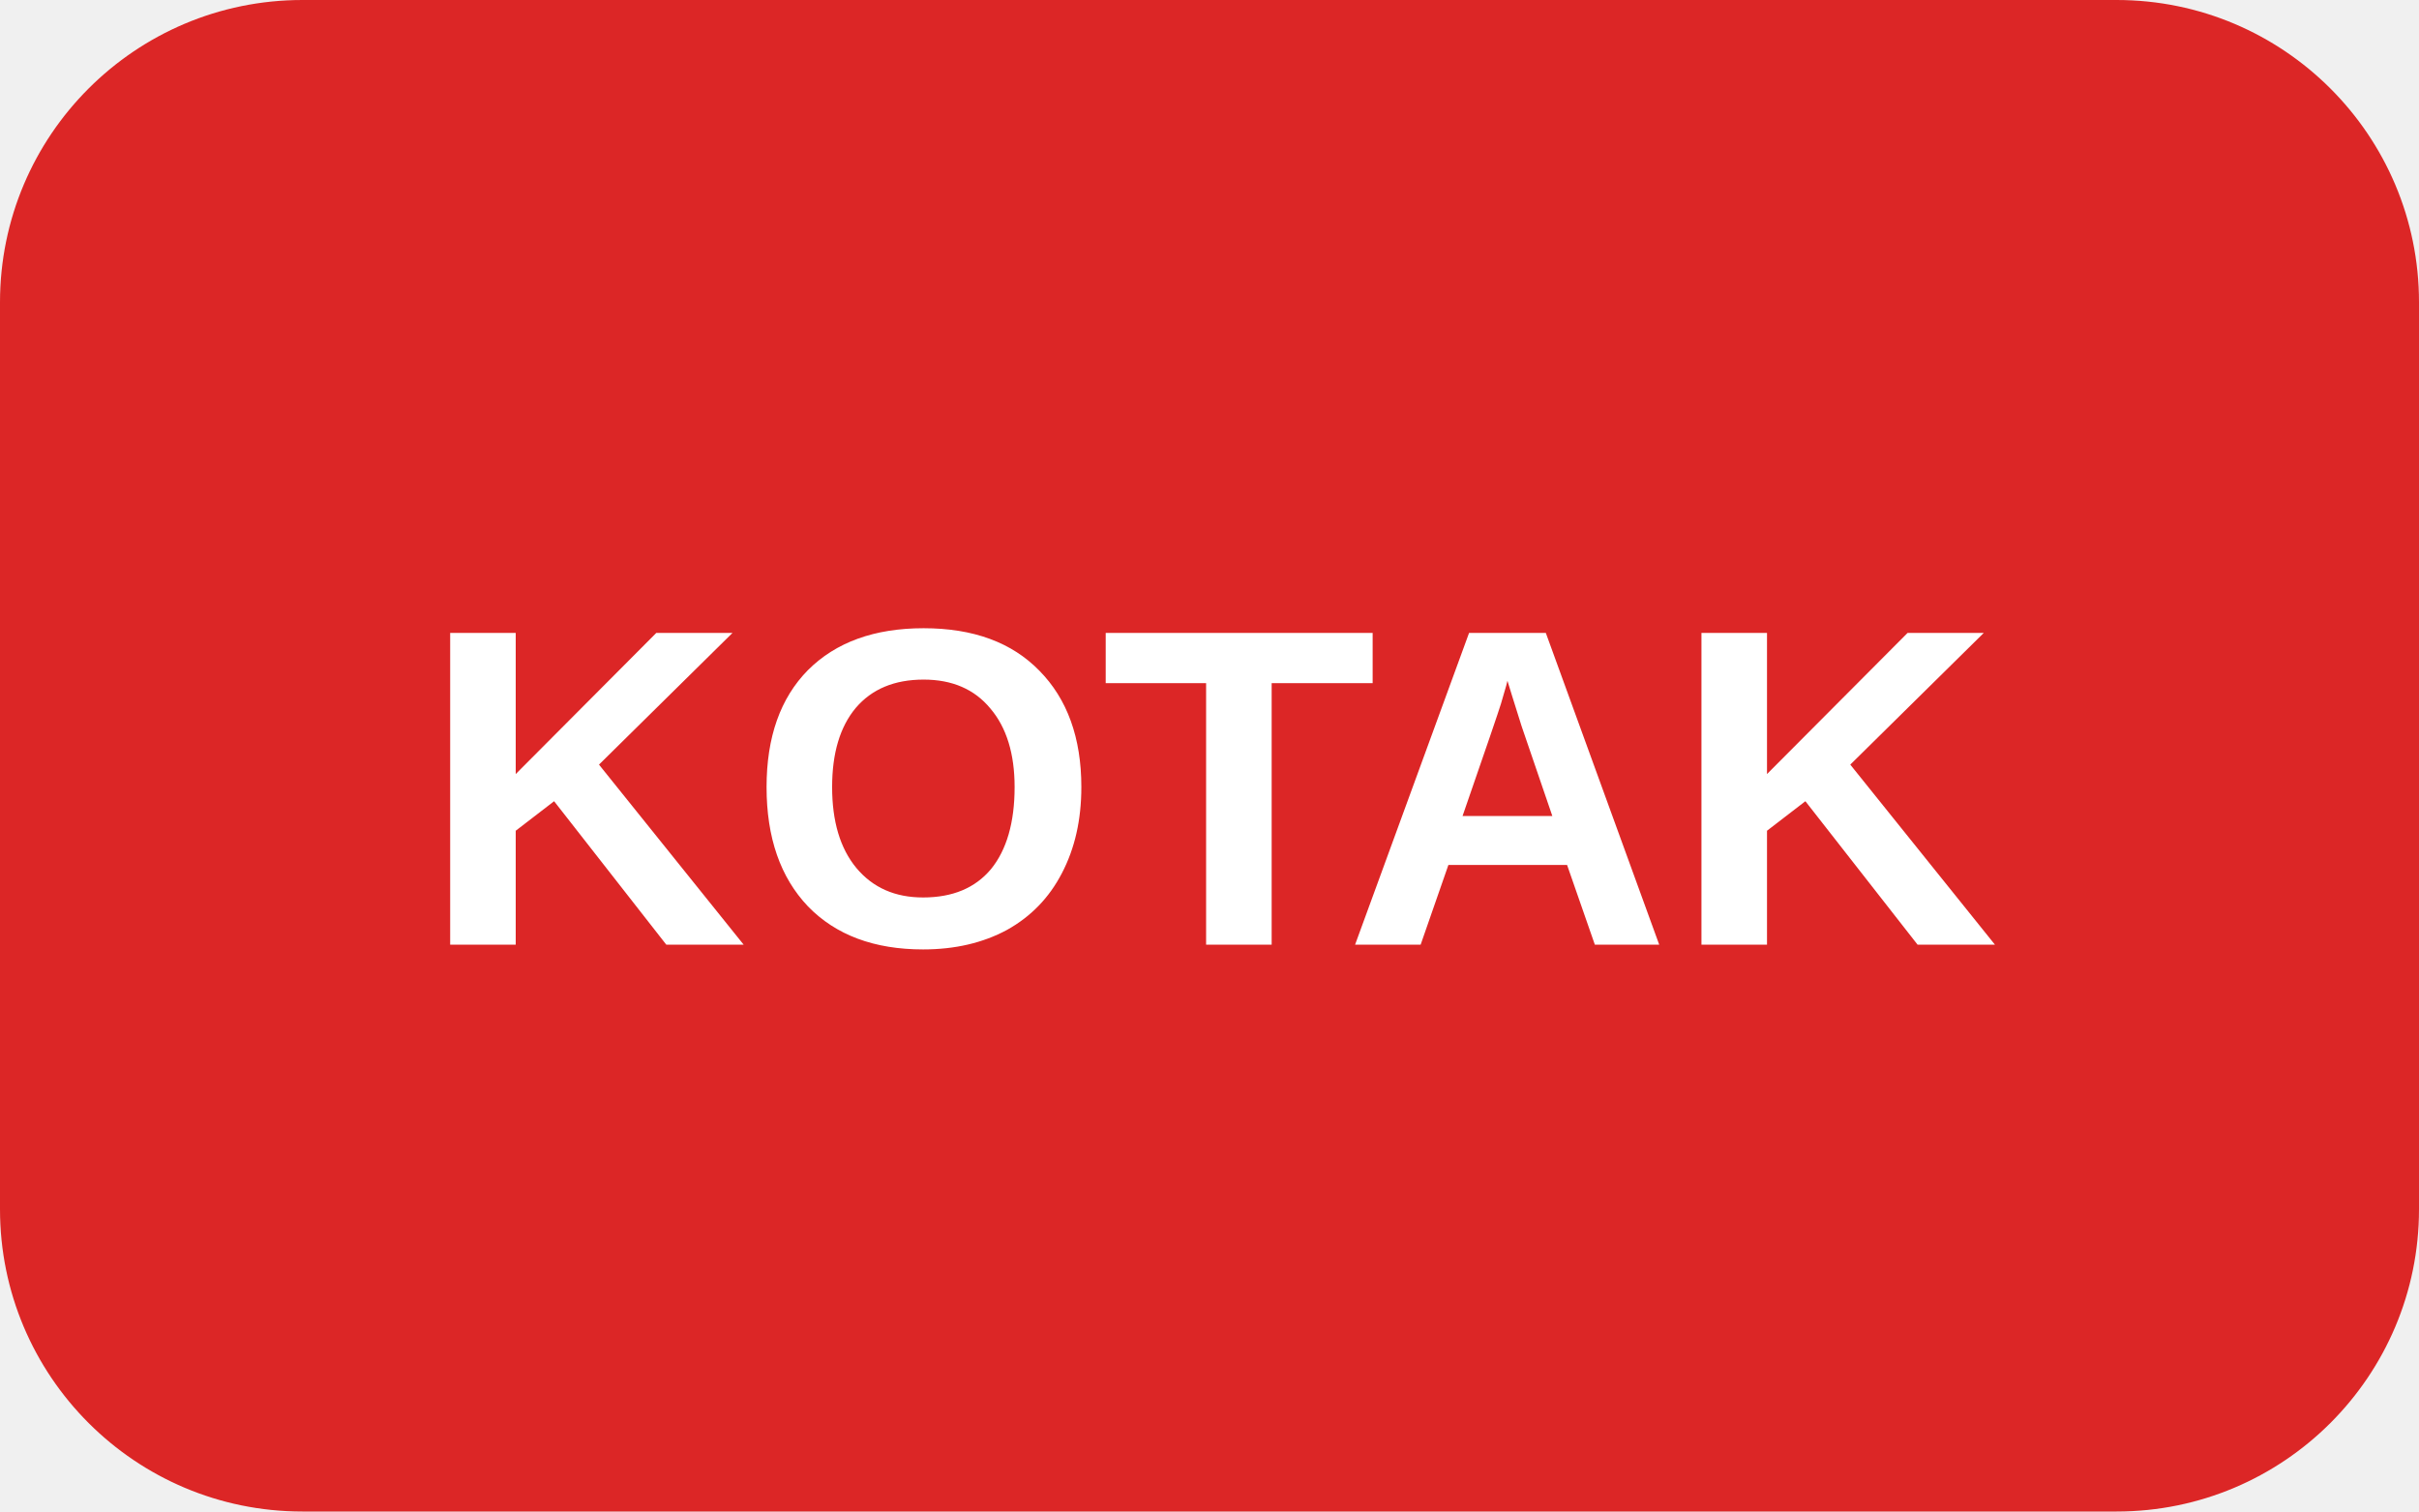
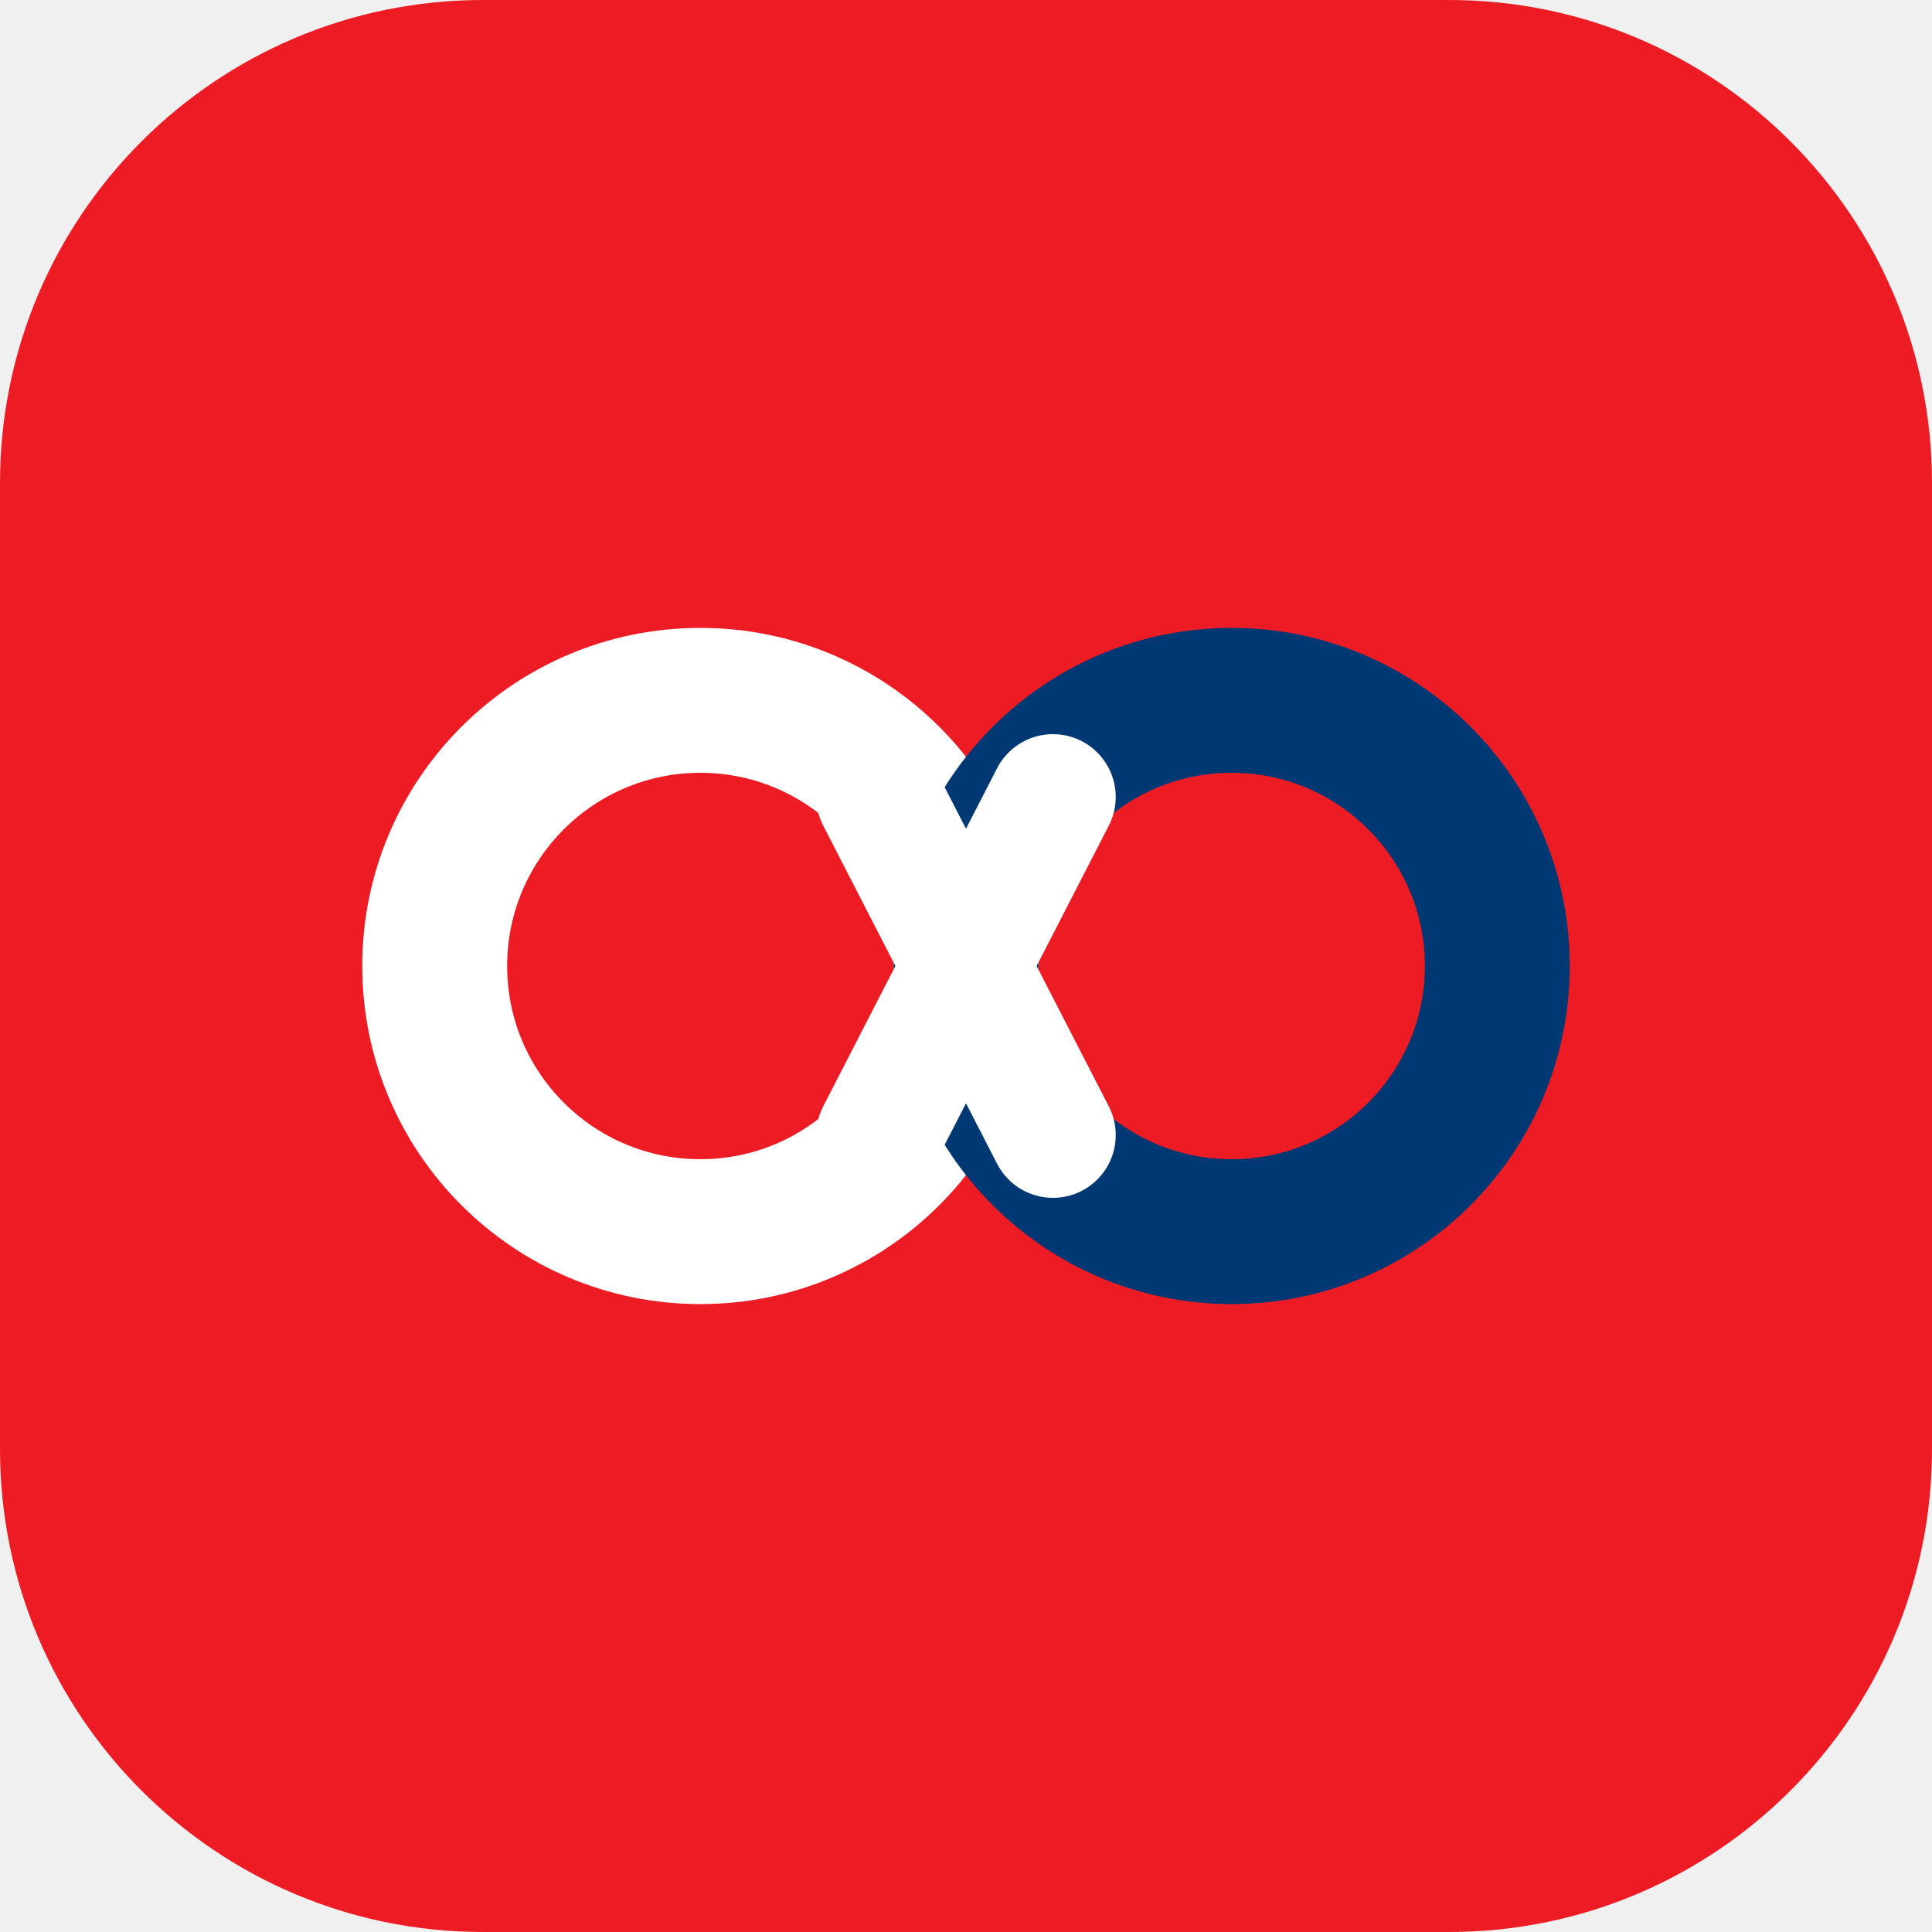
- <svg xmlns="http://www.w3.org/2000/svg" viewBox="0 0 64 40" width="64" height="40">
-   <rect width="64" height="40" rx="8" fill="#DC2626" />
-   <text x="32" y="25" text-anchor="middle" font-family="Plus Jakarta Sans, Arial, sans-serif" font-size="12" font-weight="800" fill="#FFFFFF">KOTAK</text>
+ <svg xmlns="http://www.w3.org/2000/svg" viewBox="0 0 40 40" width="40" height="40">
+   <rect width="40" height="40" rx="10" fill="#ED1C24" />
+   <circle cx="14.5" cy="20" r="5.5" fill="none" stroke="#FFFFFF" stroke-width="3" />
+   <circle cx="25.5" cy="20" r="5.5" fill="none" stroke="#003874" stroke-width="3" />
+   <path d="M18.2 16.5 L21.8 23.5 M21.8 16.5 L18.2 23.5" stroke="#FFFFFF" stroke-width="2.6" stroke-linecap="round" />
</svg>
